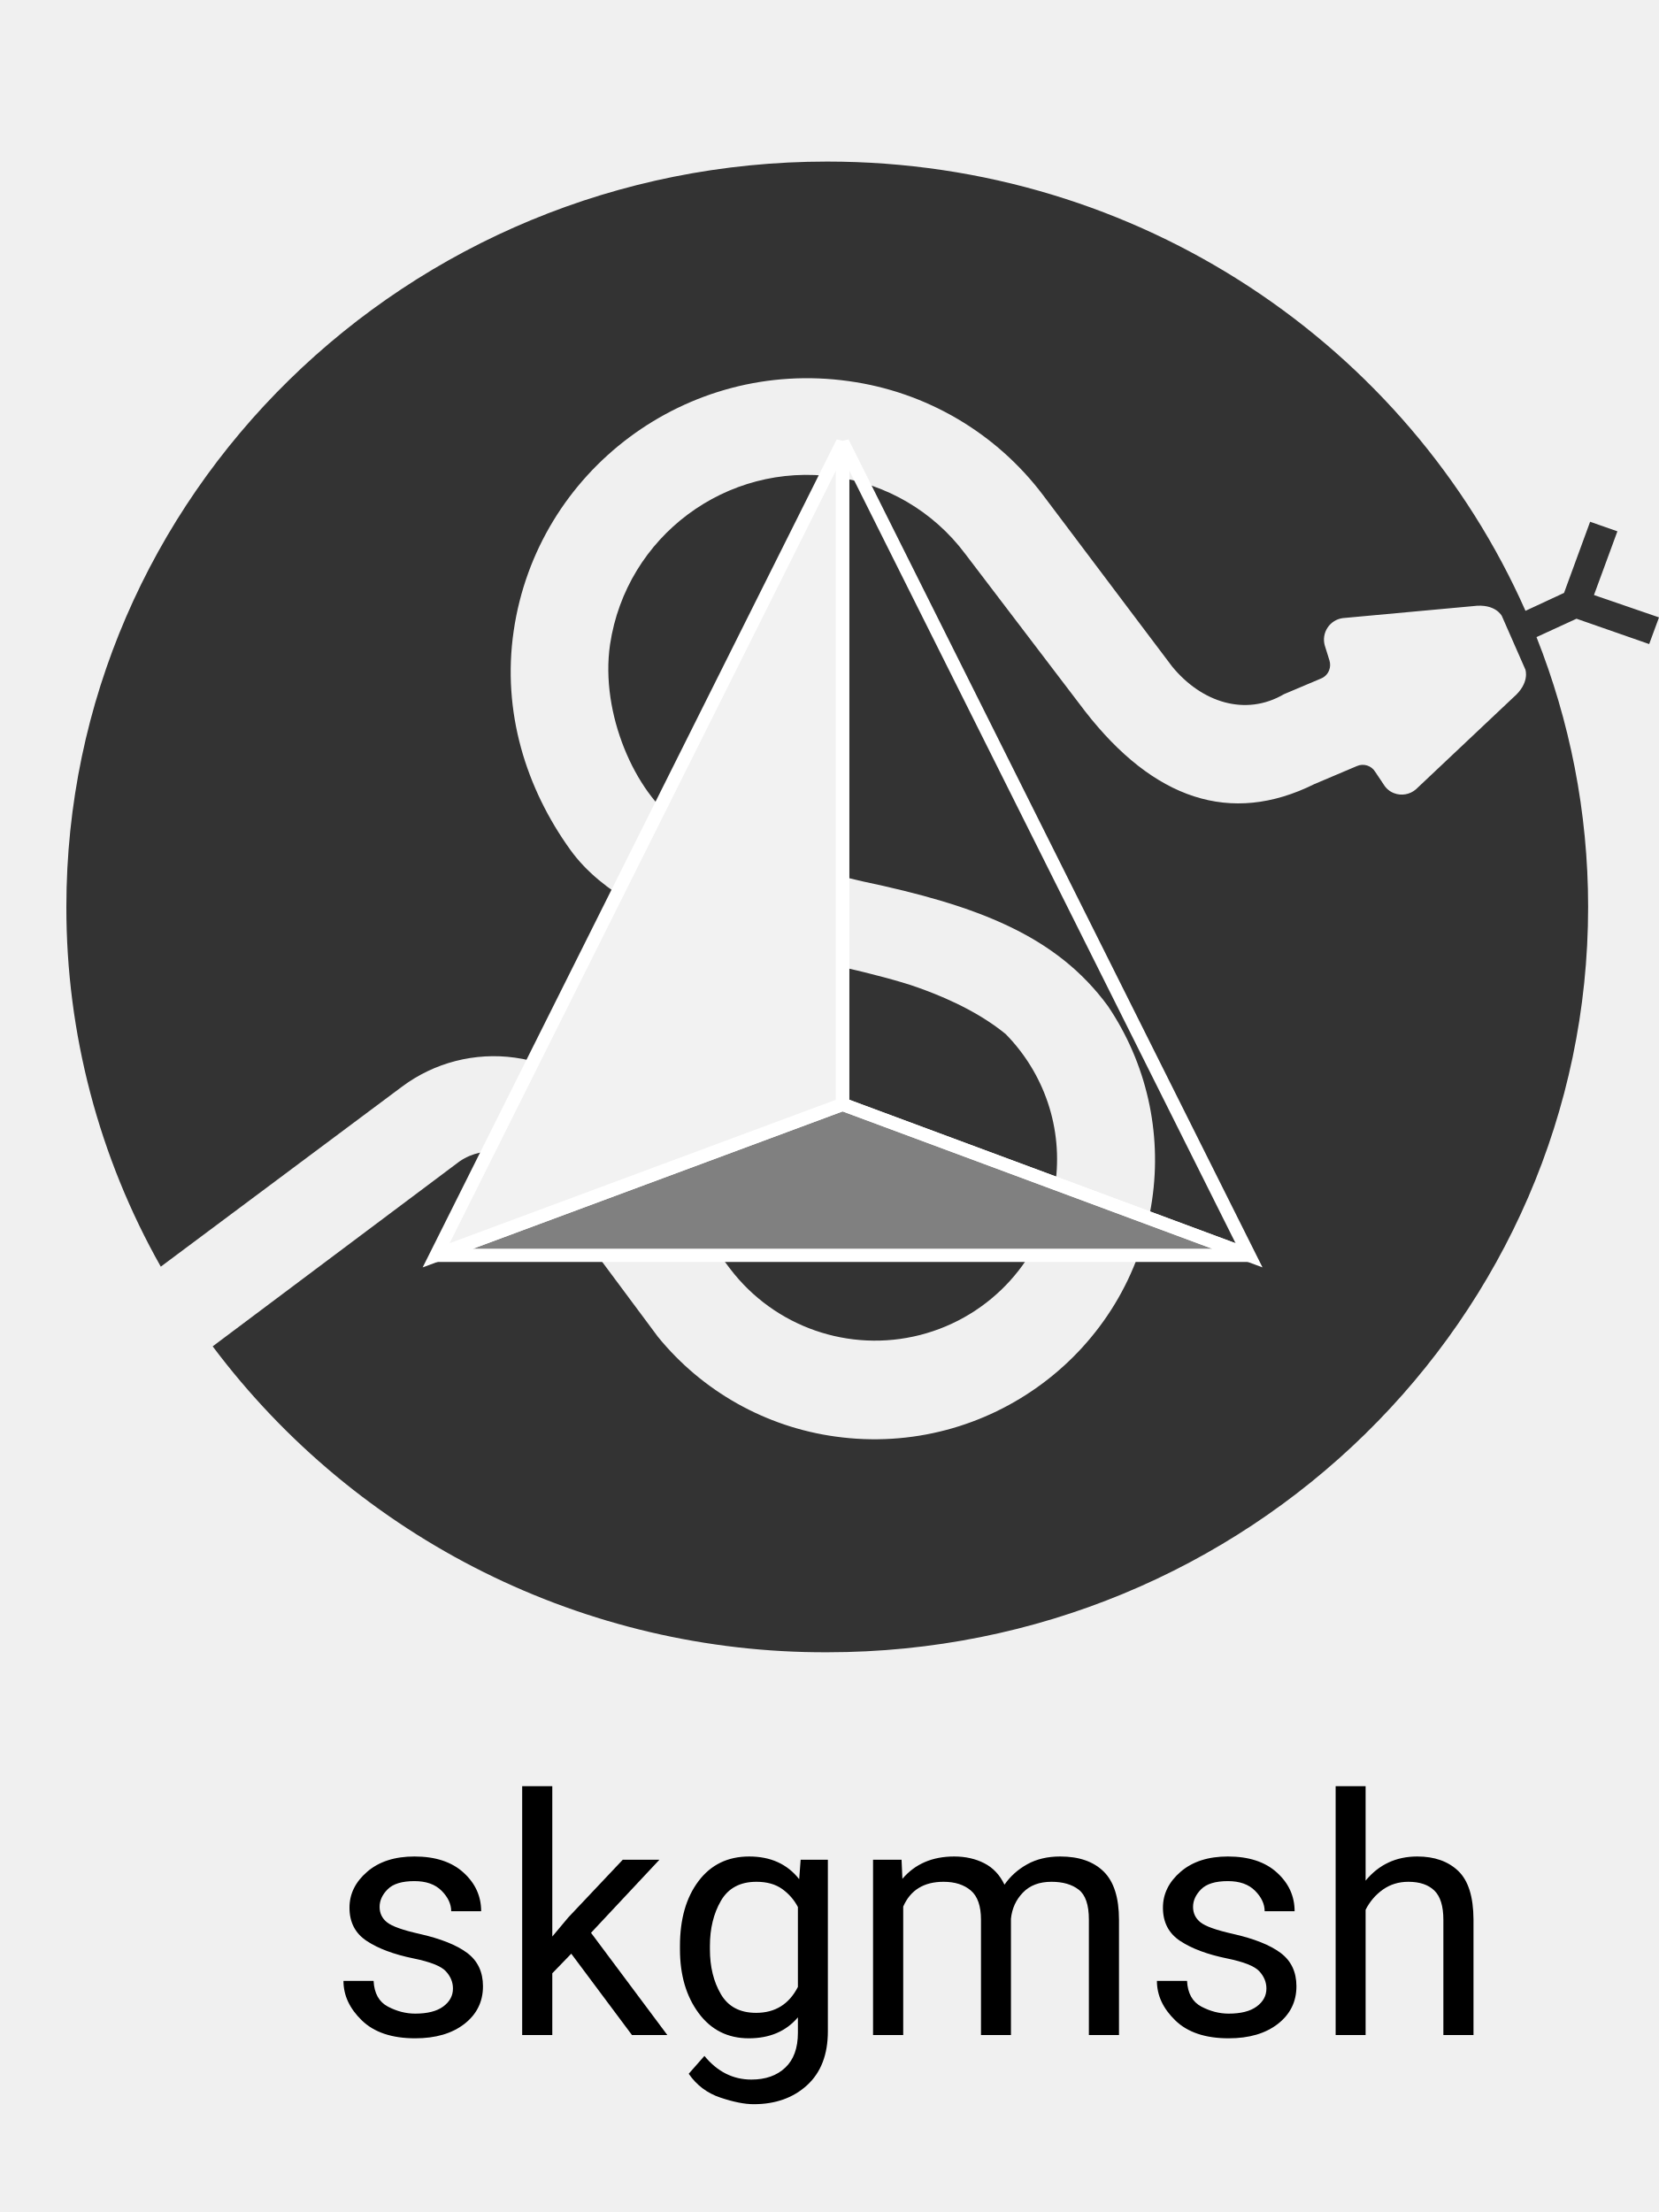
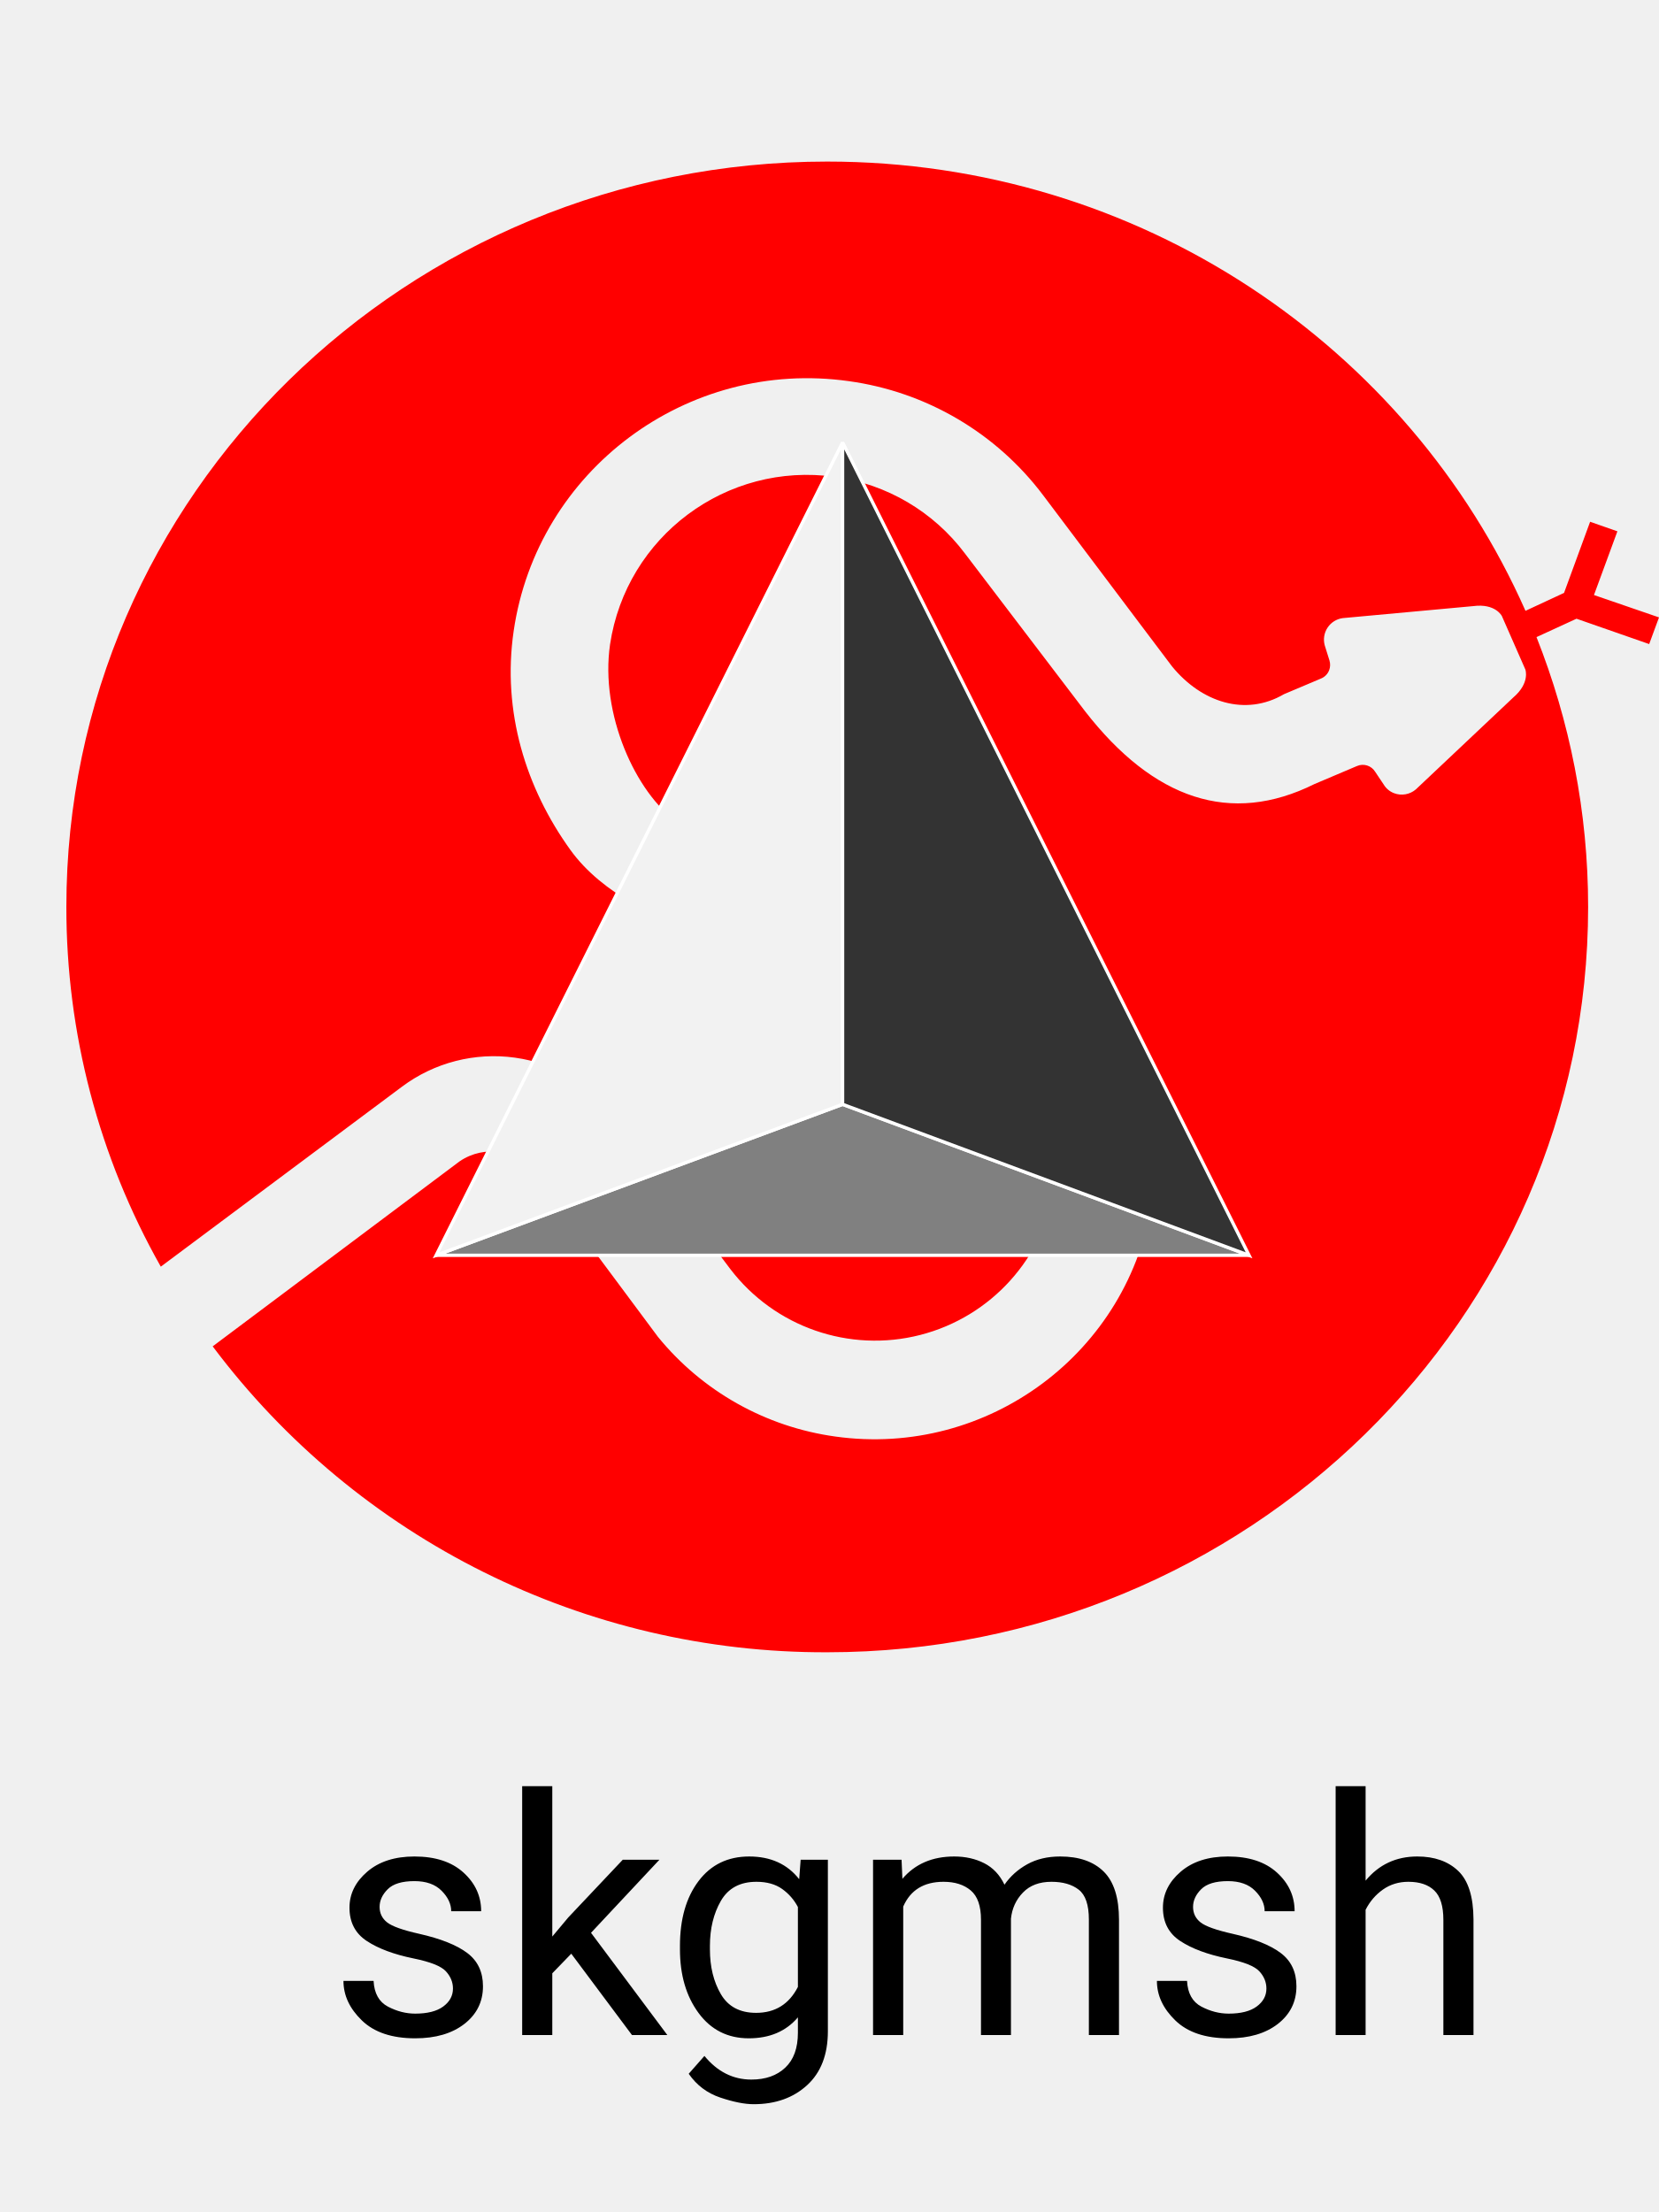
<svg xmlns="http://www.w3.org/2000/svg" viewBox="0 0 500 600" text-anchor="middle" version="1.1" width="150" height="200">
  <g transform="scale(20) translate(1)">
-     <path style="fill:#333333;fill-opacity:1;stroke:none;stroke-width:0" d="M15.697 13.496c-.784-1.072-1.982-1.519-3.694-1.88l-1.592-.375-1.201-.515c-.631-.446-1.17-1.634-1.017-2.681a3 3 0 0 1 3.386-2.526 2.962 2.962 0 0 1 1.962 1.155L15.35 9.05c1.033 1.33 2.195 1.727 3.459 1.098l.637-.27a.22.22 0 0 1 .278.087l.127.19a.311.311 0 0 0 .156.131.326.326 0 0 0 .33-.058l1.467-1.384c.257-.22.182-.422.182-.422l-.354-.806s-.097-.193-.431-.149l-1.968.181a.327.327 0 0 0-.27.411l.071.227c.014.047.014.1-.005.148a.219.219 0 0 1-.124.125l-.556.235c-.582.341-1.244.123-1.686-.417l-.505-.67-1.438-1.91a4.421 4.421 0 0 0-2.929-1.72C9.355 3.733 7.095 5.42 6.741 7.84c-.179 1.22.187 2.375.855 3.302.485.674 1.373 1.06 1.854 1.18l1.262.36 1.208.277c.166.04.634.155.91.255.256.092.845.31 1.324.701.572.582.875 1.413.746 2.284a2.744 2.744 0 0 1-4.897 1.255l-1.726-2.292a2.294 2.294 0 0 0-1.514-.89 2.31 2.31 0 0 0-1.708.439l-3.632 2.71A11.002 11.002 0 0 1 0 12C0 5.798 5.133.768 11.465.768c4.715 0 8.761 2.788 10.523 6.77l.581-.27.393-1.072.411.144-.353.96.98.337-.148.402-1.095-.382-.603.277c.5 1.262.778 2.632.778 4.066 0 6.203-5.135 11.232-11.467 11.232a11.526 11.526 0 0 1-9.26-4.61l3.721-2.788a.855.855 0 0 1 1.163.19l1.826 2.455a4.186 4.186 0 0 0 2.673 1.502c2.302.322 4.439-1.273 4.773-3.563a4.14 4.14 0 0 0-.664-2.922" />
+     <path style="fill:red;fill-opacity:1;stroke:none;stroke-width:0" d="M15.697 13.496c-.784-1.072-1.982-1.519-3.694-1.88l-1.592-.375-1.201-.515c-.631-.446-1.17-1.634-1.017-2.681a3 3 0 0 1 3.386-2.526 2.962 2.962 0 0 1 1.962 1.155L15.35 9.05c1.033 1.33 2.195 1.727 3.459 1.098l.637-.27a.22.22 0 0 1 .278.087l.127.19a.311.311 0 0 0 .156.131.326.326 0 0 0 .33-.058l1.467-1.384c.257-.22.182-.422.182-.422l-.354-.806s-.097-.193-.431-.149l-1.968.181a.327.327 0 0 0-.27.411l.071.227c.014.047.014.1-.005.148a.219.219 0 0 1-.124.125l-.556.235c-.582.341-1.244.123-1.686-.417l-.505-.67-1.438-1.91a4.421 4.421 0 0 0-2.929-1.72C9.355 3.733 7.095 5.42 6.741 7.84c-.179 1.22.187 2.375.855 3.302.485.674 1.373 1.06 1.854 1.18l1.262.36 1.208.277c.166.04.634.155.91.255.256.092.845.31 1.324.701.572.582.875 1.413.746 2.284a2.744 2.744 0 0 1-4.897 1.255l-1.726-2.292a2.294 2.294 0 0 0-1.514-.89 2.31 2.31 0 0 0-1.708.439l-3.632 2.71A11.002 11.002 0 0 1 0 12C0 5.798 5.133.768 11.465.768c4.715 0 8.761 2.788 10.523 6.77l.581-.27.393-1.072.411.144-.353.96.98.337-.148.402-1.095-.382-.603.277c.5 1.262.778 2.632.778 4.066 0 6.203-5.135 11.232-11.467 11.232a11.526 11.526 0 0 1-9.26-4.61l3.721-2.788a.855.855 0 0 1 1.163.19l1.826 2.455a4.186 4.186 0 0 0 2.673 1.502c2.302.322 4.439-1.273 4.773-3.563a4.14 4.14 0 0 0-.664-2.922" />
  </g>
  <g transform="matrix(1, 0, 0, 1, -217.8543, 76.31001)">
-     <path style="fill:#808080;fill-opacity:1;stroke:white;stroke-width:4" d="M 349.299 268.69 L 471.799 223.19 L 594.299 268.69 L 349.299 268.69 Z" />
-     <path style="fill:#f2f2f2;fill-opacity:1;stroke:white;stroke-width:4" d="M 349.299 268.69 L 471.799 223.19 L 471.799 23.69 L 349.299 268.69 Z" />
-     <path style="fill:#333333;fill-opacity:0;stroke:white;stroke-width:4" d="M 594.299 268.69 L 471.799 223.19 L 471.799 23.69 L 594.299 268.69 Z" />
+     <path style="fill:#808080;fill-opacity:1;stroke:white;stroke-width:1" d="M 349.299 268.69 L 471.799 223.19 L 594.299 268.69 L 349.299 268.69 Z" />
+     <path style="fill:#f2f2f2;fill-opacity:1;stroke:white;stroke-width:1" d="M 349.299 268.69 L 471.799 223.19 L 471.799 23.69 L 349.299 268.69 Z" />
+     <path style="fill:#333333;fill-opacity:1;stroke:white;stroke-width:1" d="M 594.299 268.69 L 471.799 223.19 L 471.799 23.69 L 594.299 268.69 Z" />
  </g>
  <text xml:space="preserve" style="font-size:100px;font-family:Roboto;fill:#000000;stroke:none" x="250" y="580">
    <tspan> skgmsh </tspan>
  </text>
</svg>
